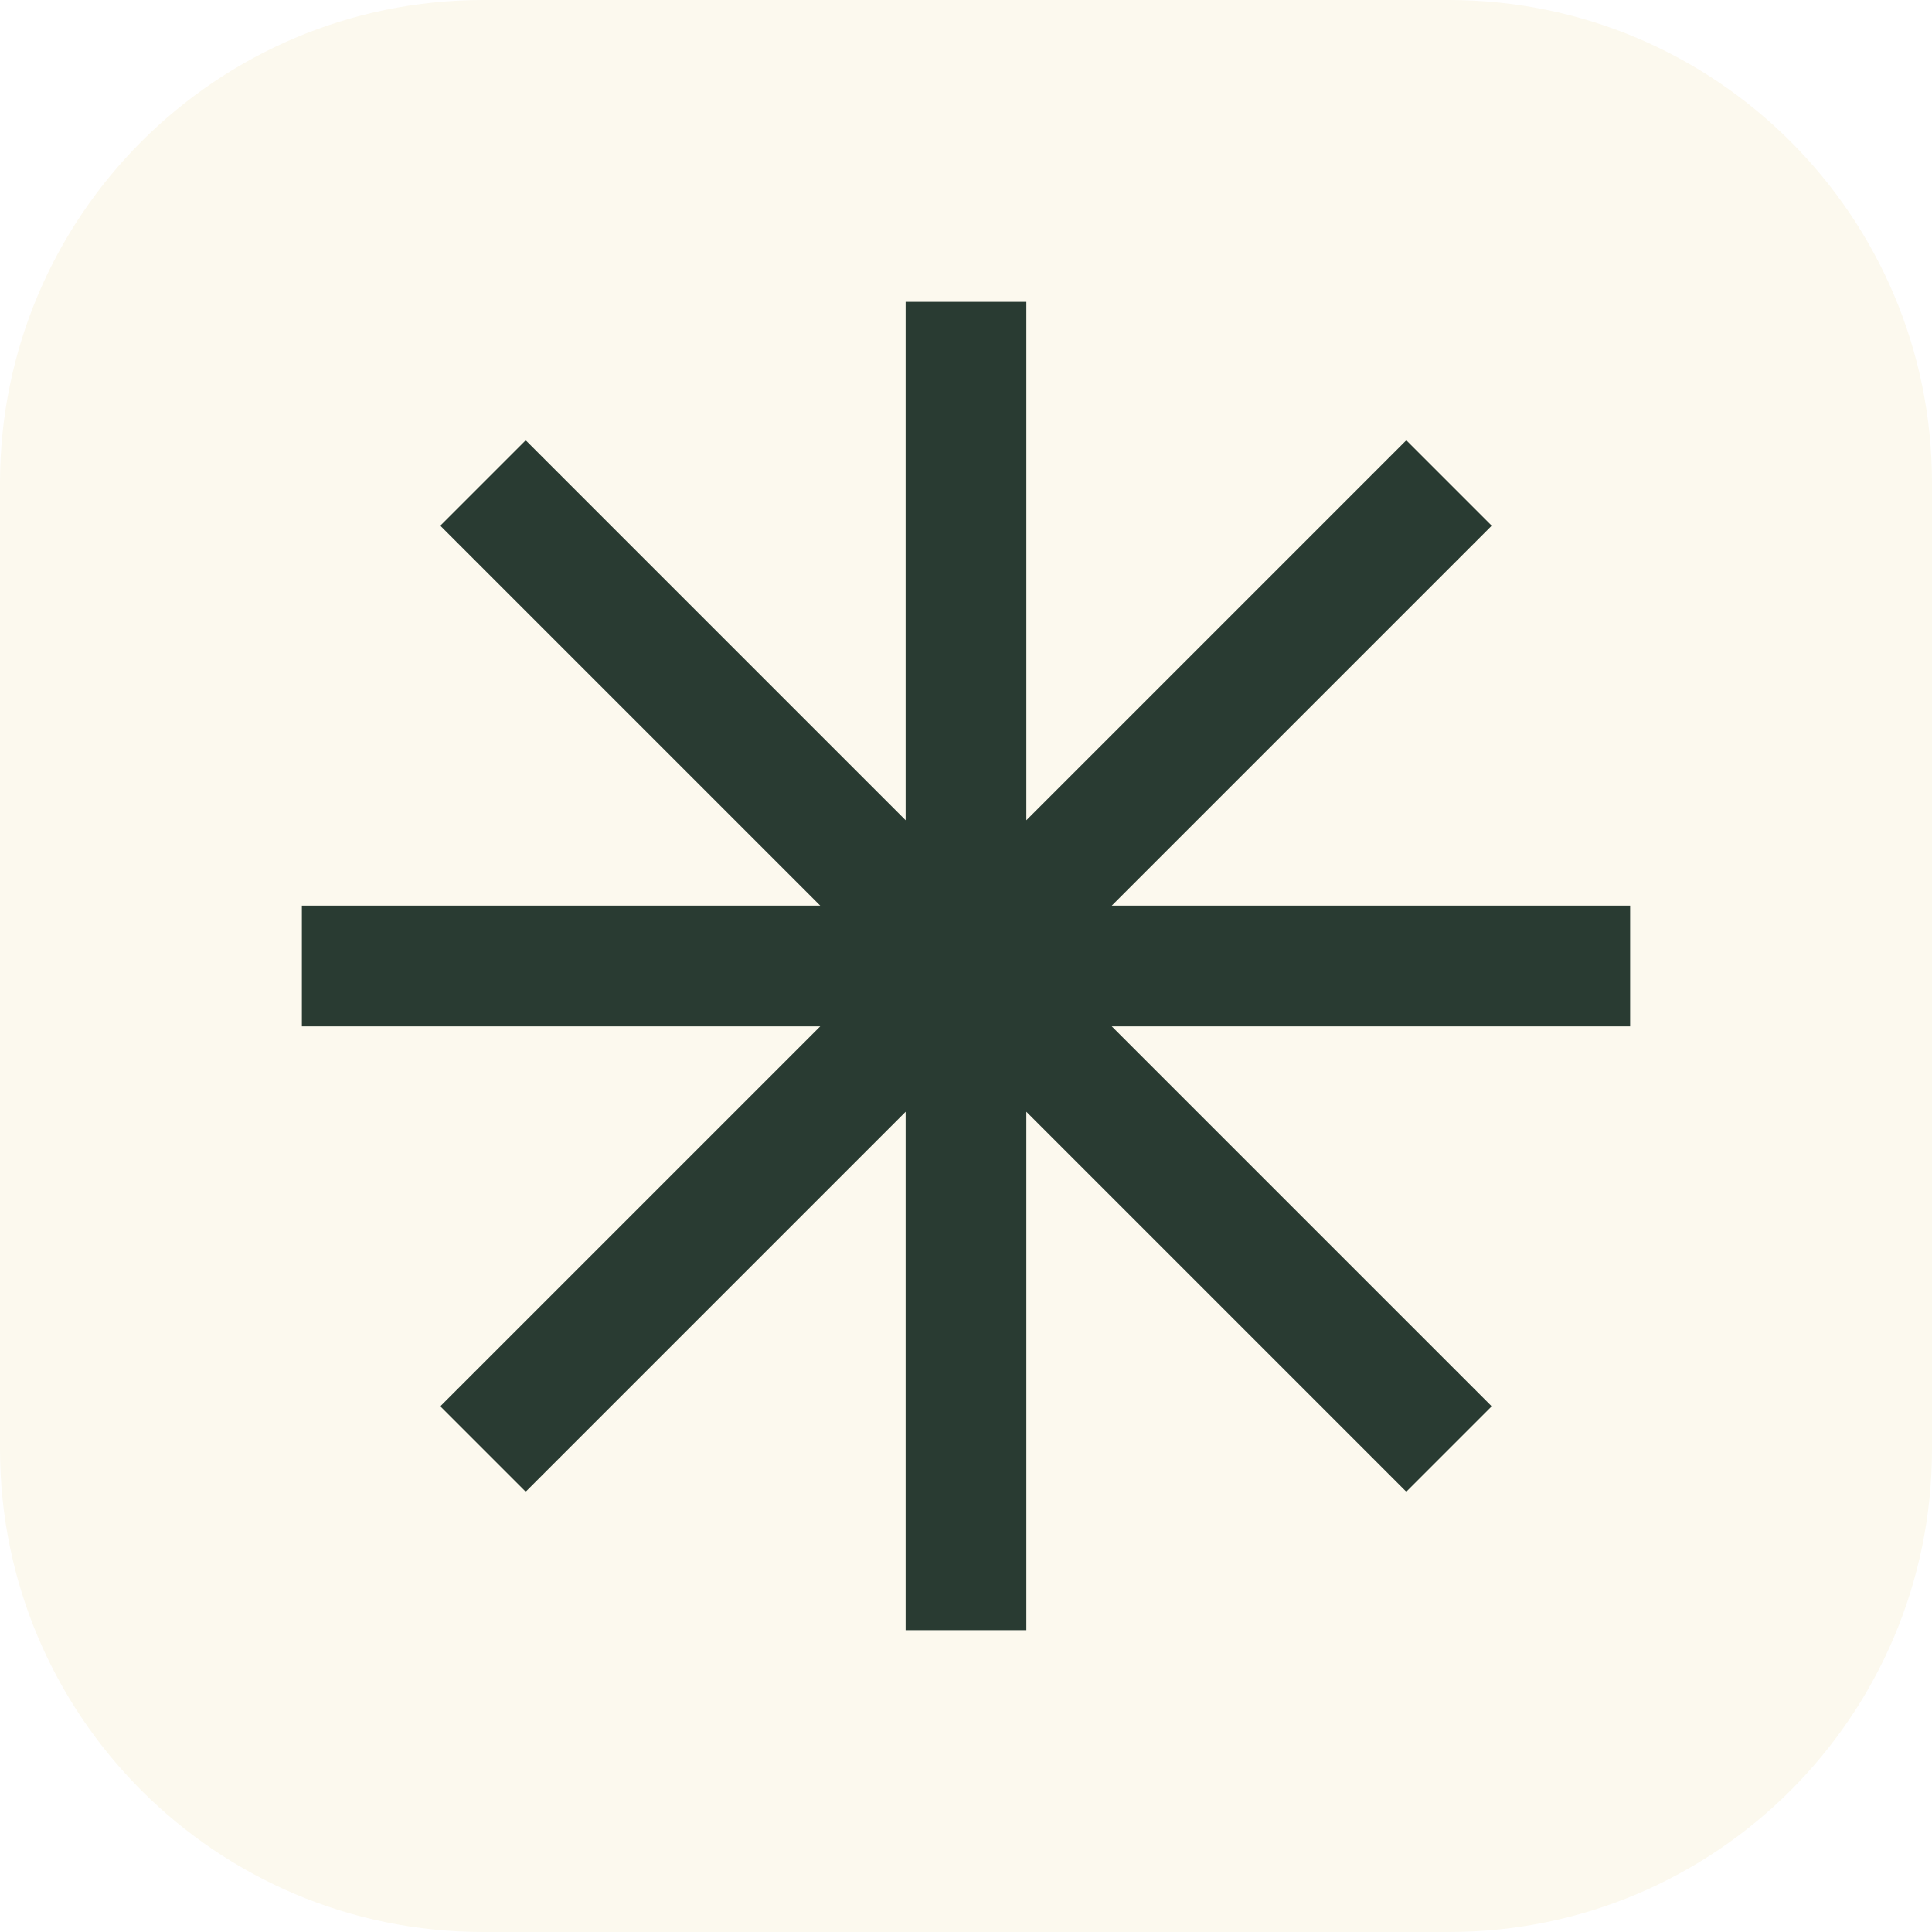
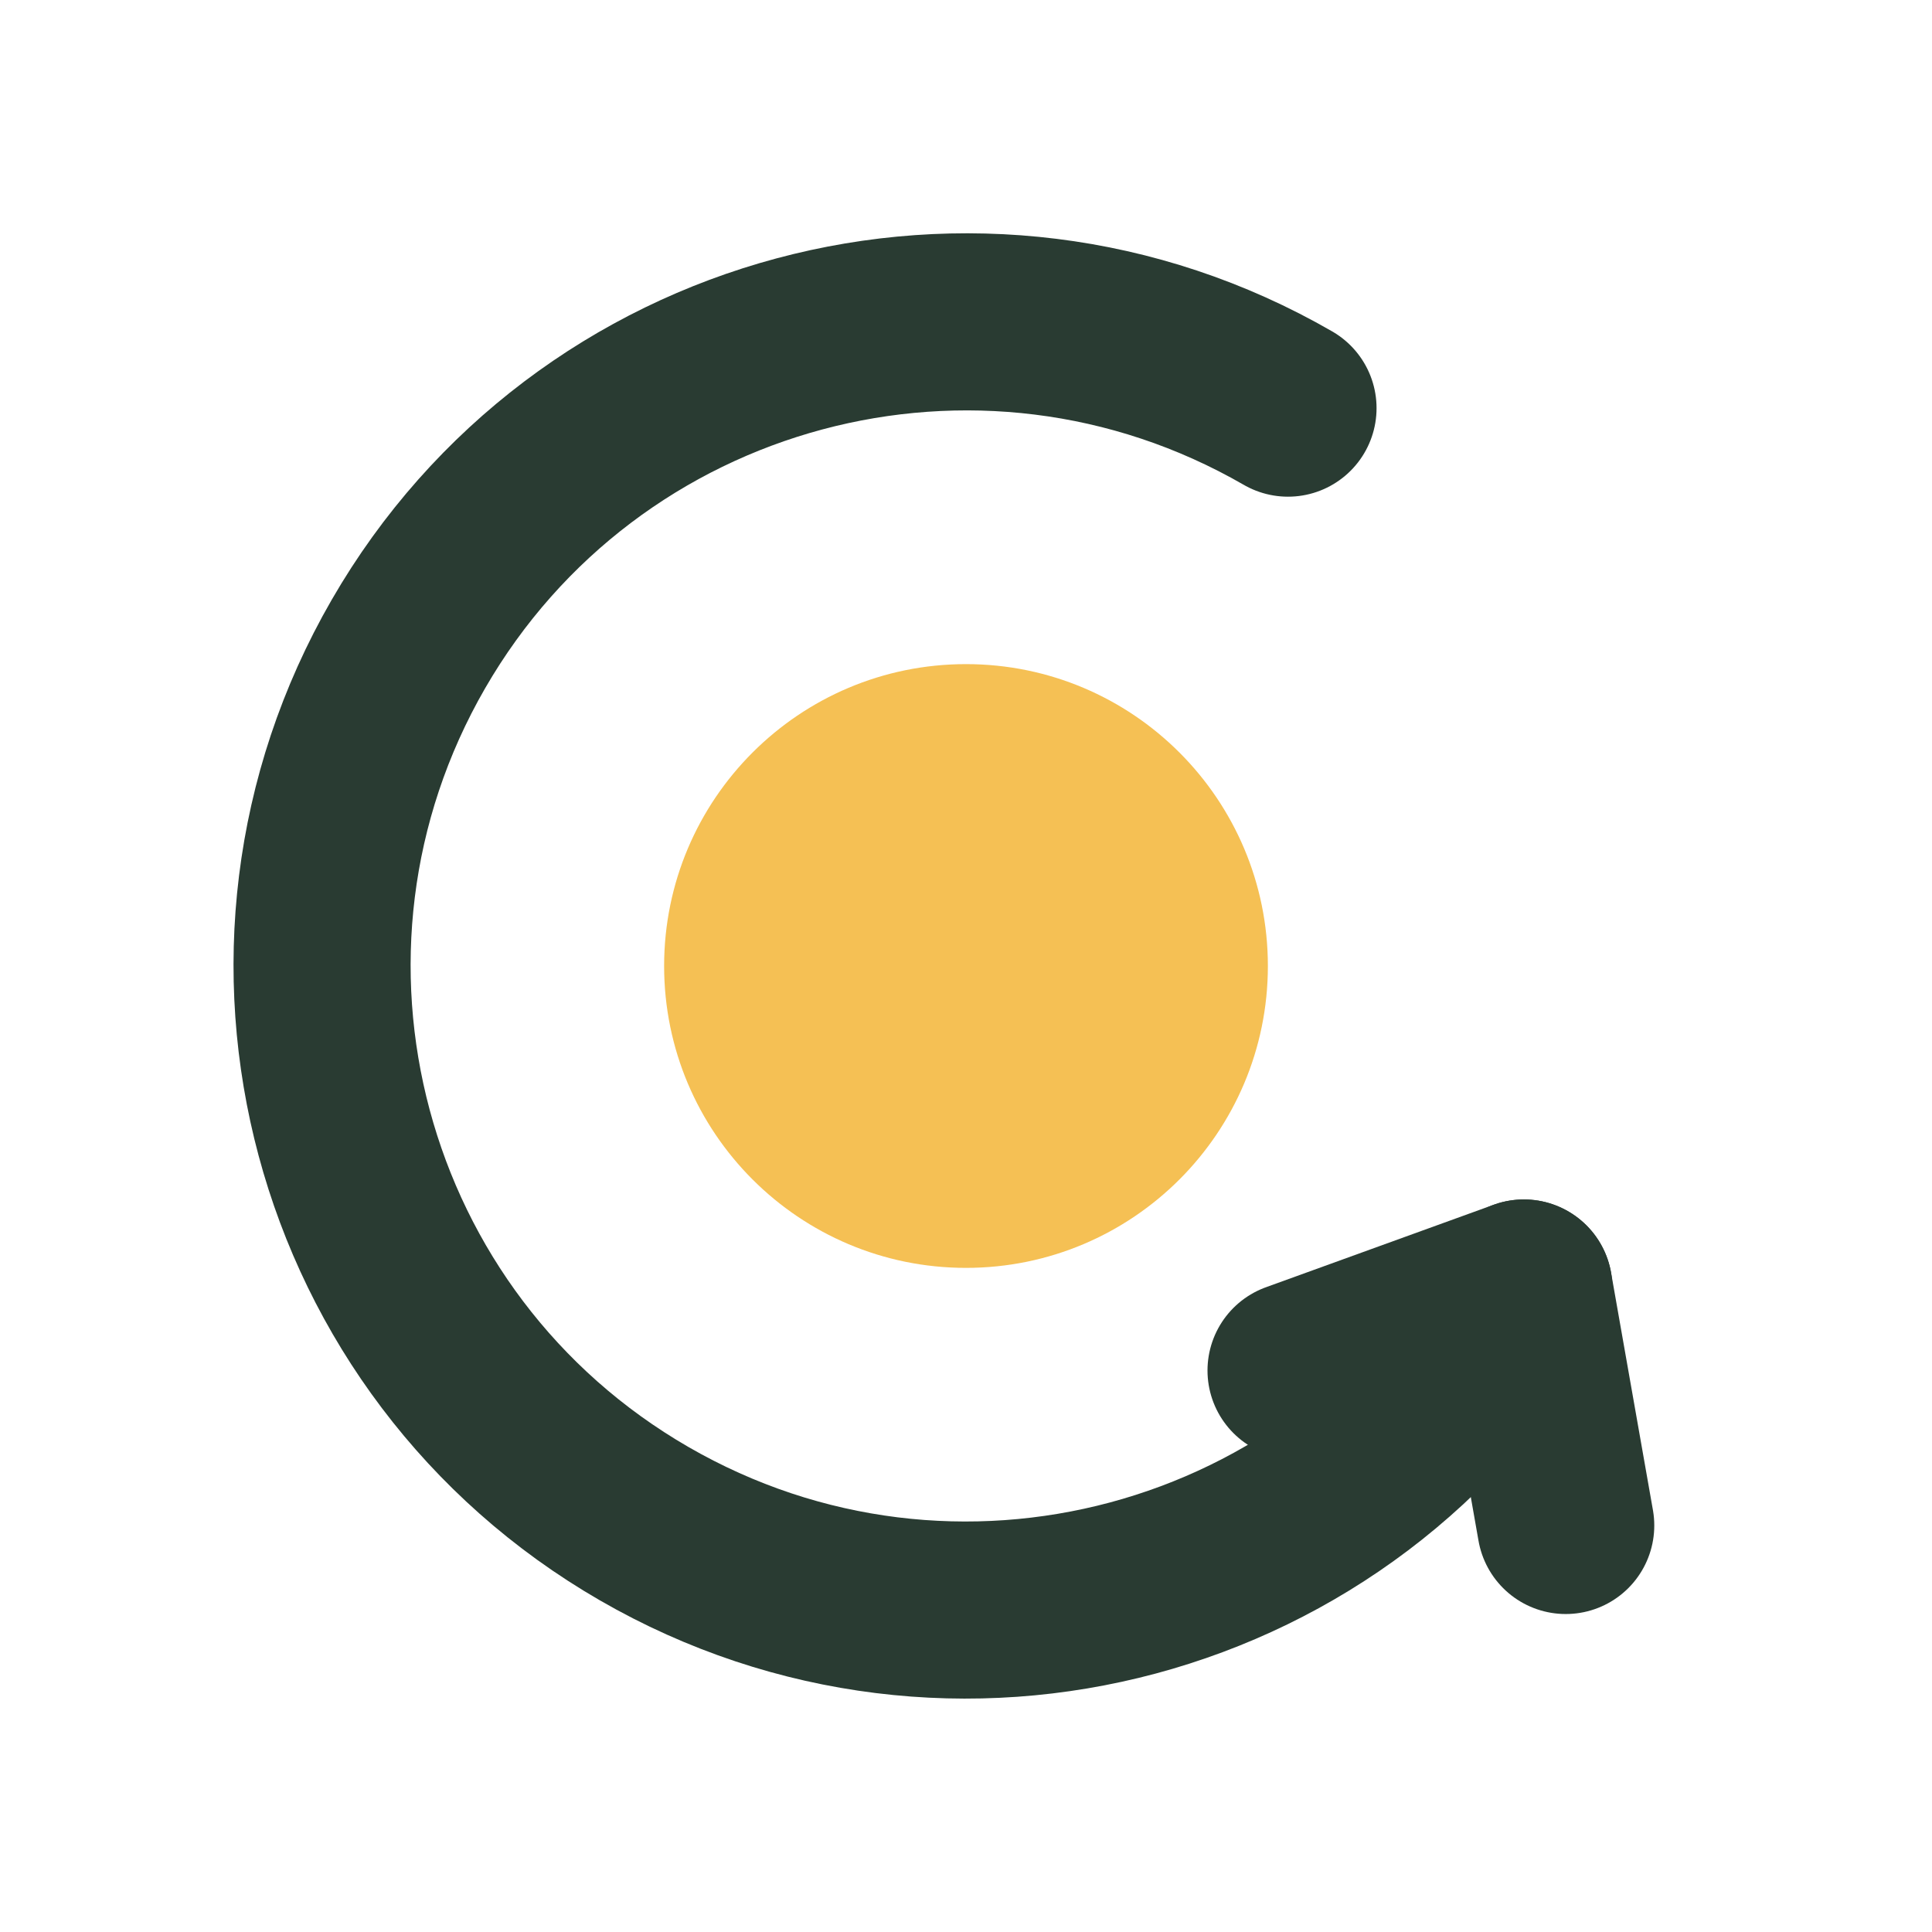
- <svg xmlns="http://www.w3.org/2000/svg" viewBox="0 0 64 64">
-   <rect width="64" height="64" rx="16" fill="#fcf9ee" />
-   <path d="M32 10v44M10 32h44M16 16l32 32M16 48l32-32" stroke="#293b32" stroke-width="4" />
+ <svg xmlns="http://www.w3.org/2000/svg" viewBox="0 0 48 48">
+   <style>.r{stroke:#293b32}@media (prefers-color-scheme:dark){.r{stroke:#fcf9ee}}</style>
+   <circle cx="24" cy="24" r="7.5" fill="#f5c054" />
+   <g class="r" fill="none" stroke-width="4.4" stroke-linecap="round" stroke-linejoin="round">
+     <path d="M32 10.14A16 16 0 1 0 37.86 32" />
+     <path d="M32.2 34.05 37.86 32l1.04 5.9" />
+   </g>
</svg>
